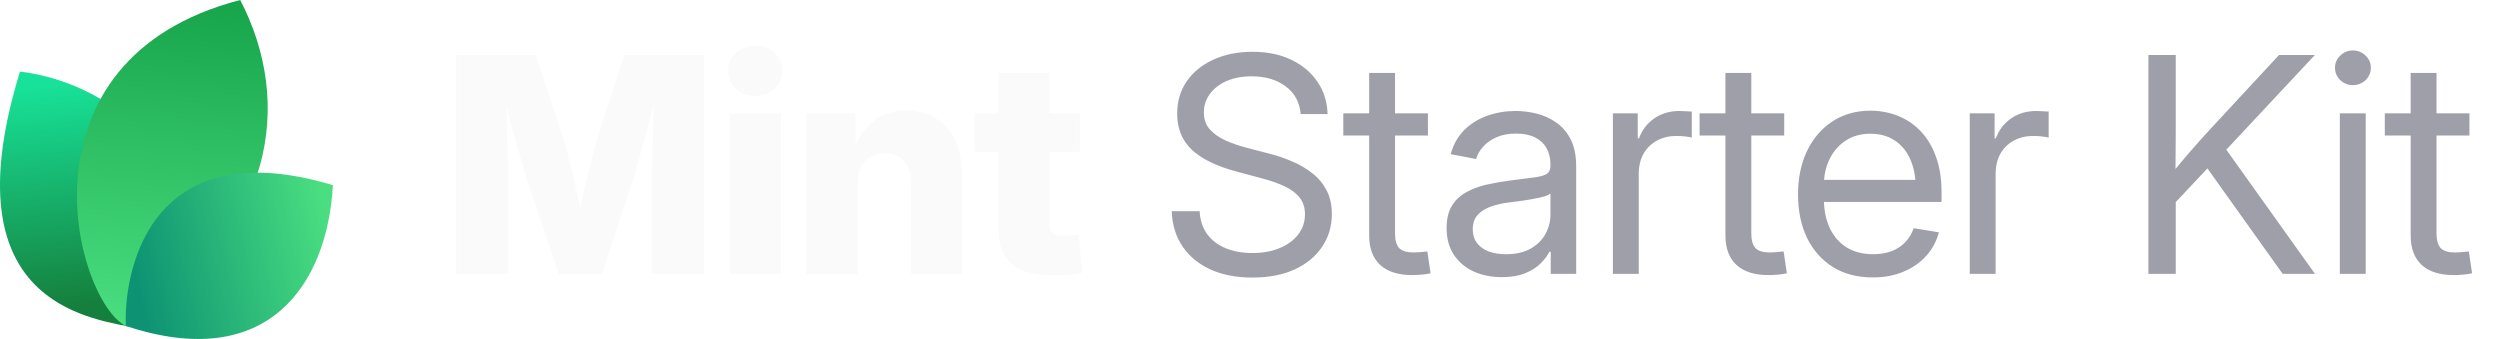
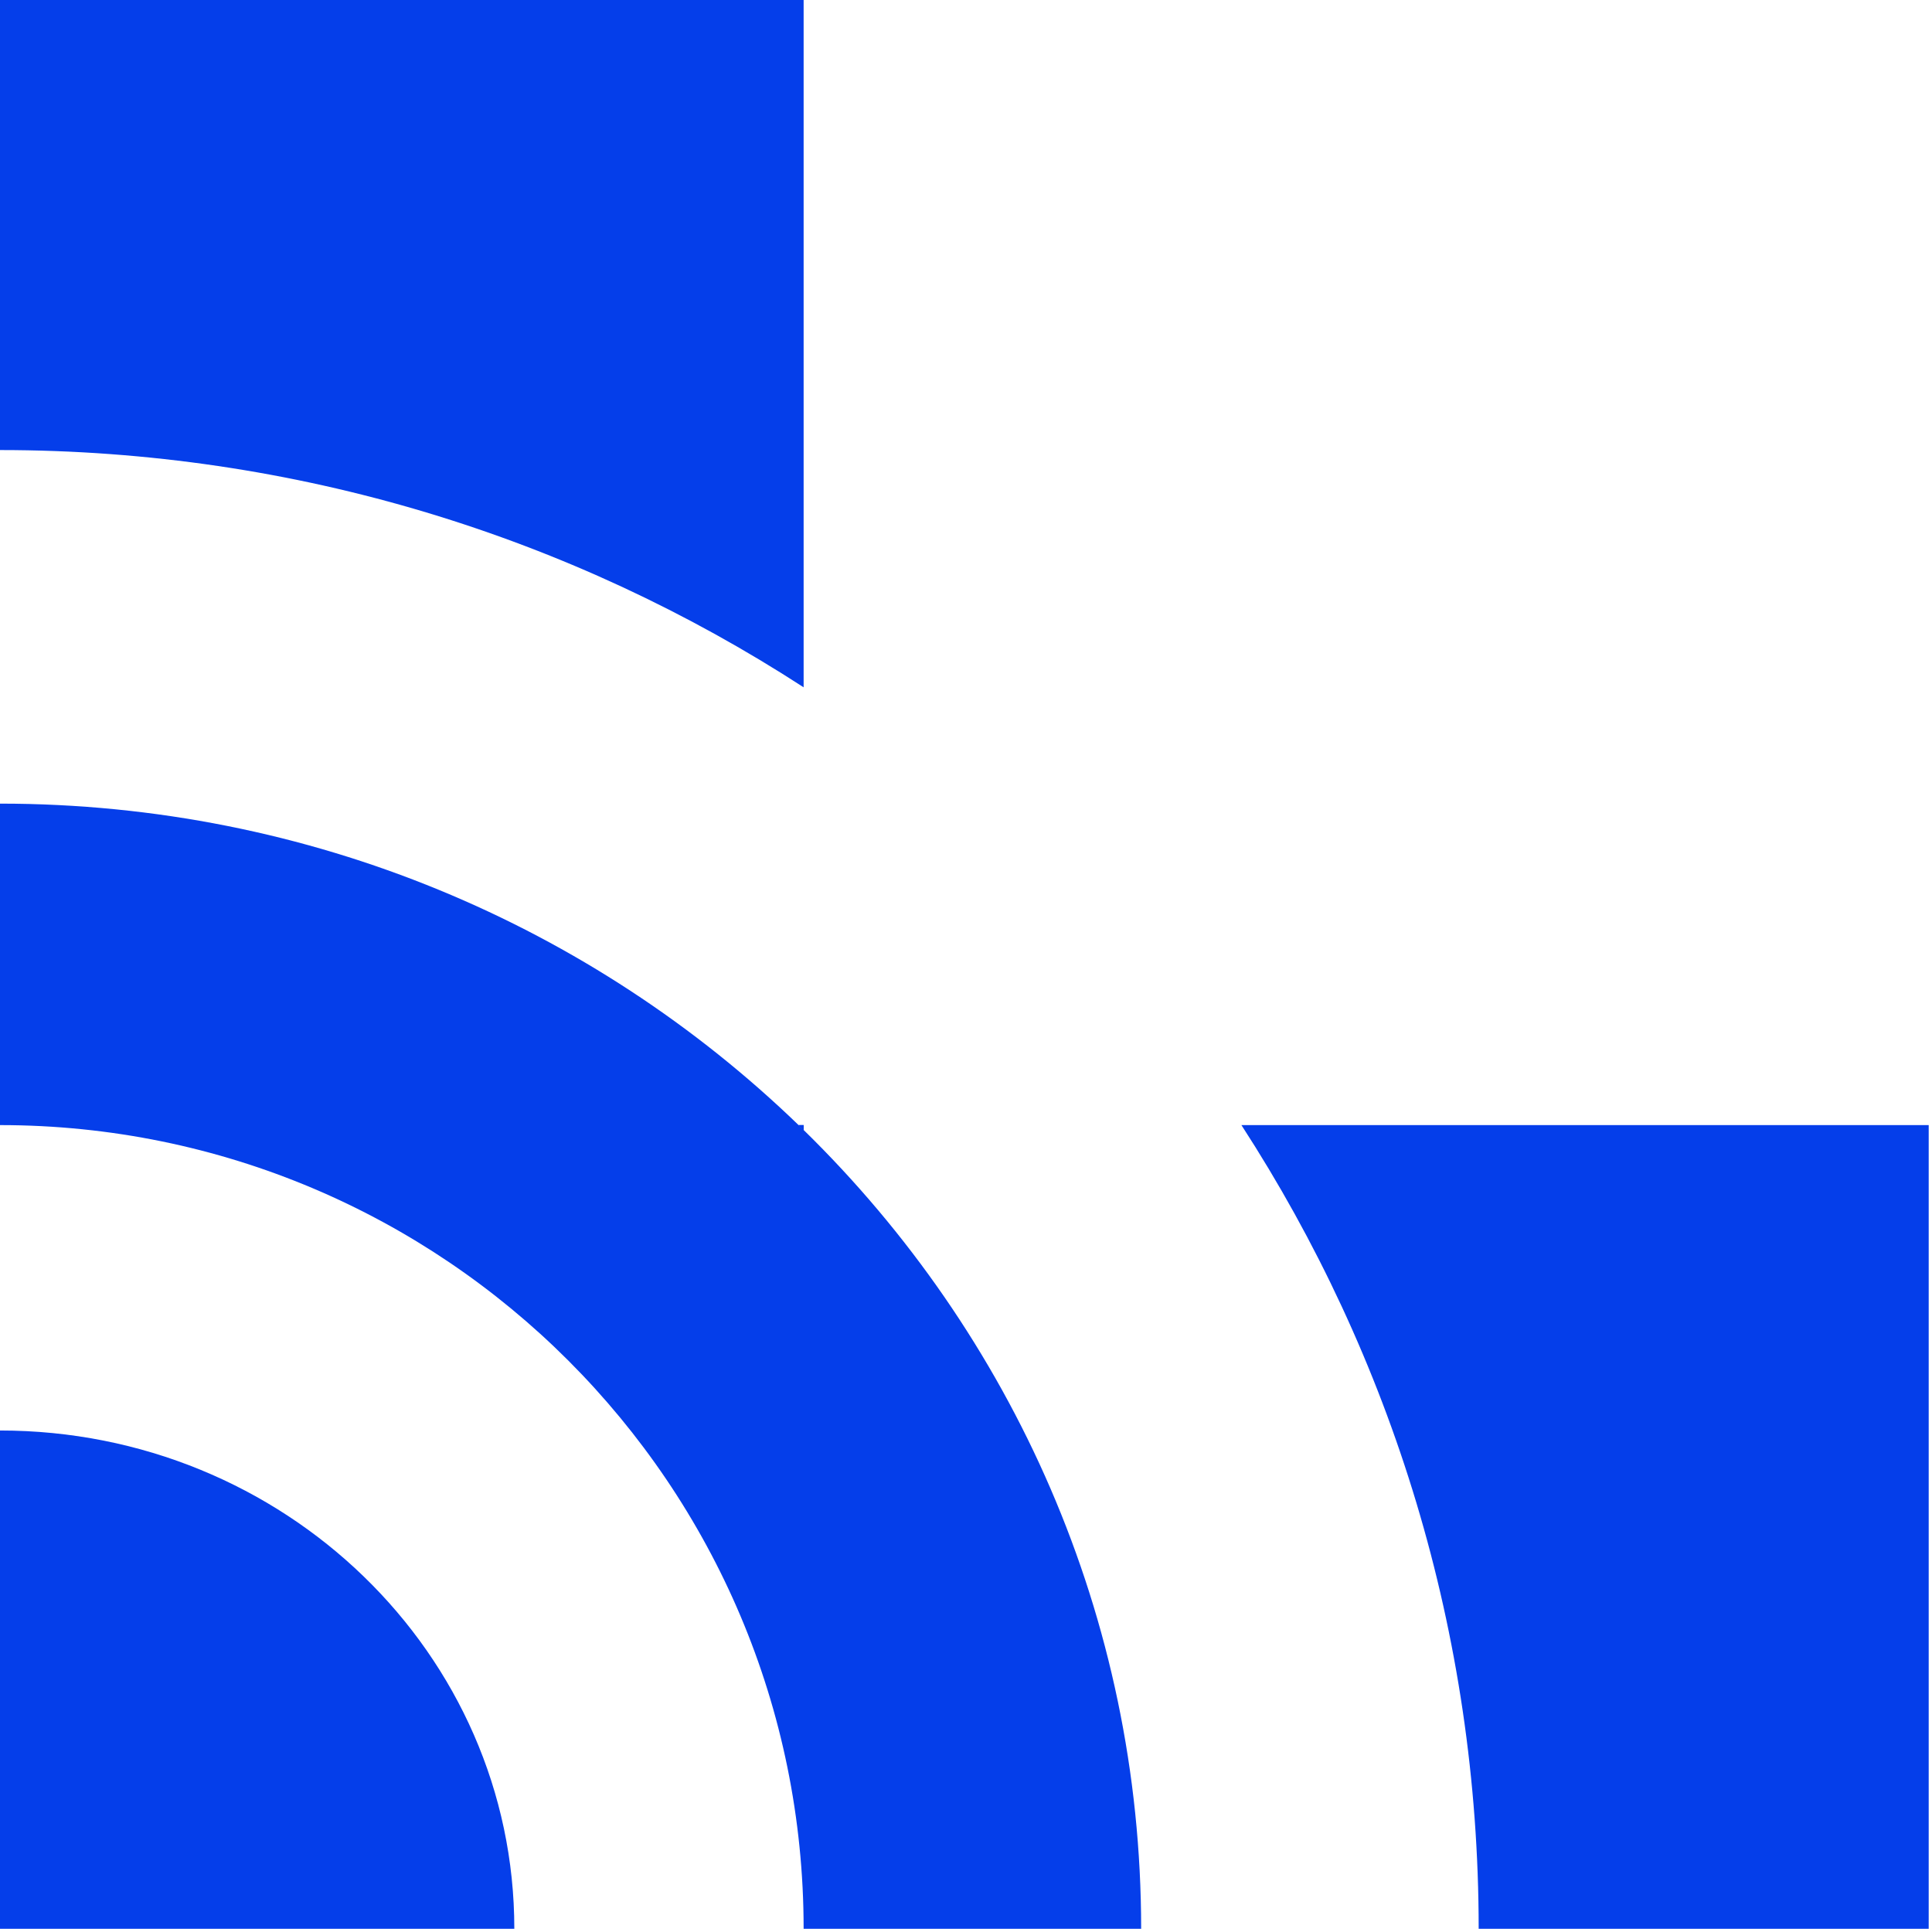
- <svg xmlns="http://www.w3.org/2000/svg" width="177" height="24" viewBox="0 0 177 24" fill="none">
-   <path d="M9.061 23.108C5.268 22.377 -3.391 20.627 1.417 5.064C9.634 6.099 16.973 14.064 9.061 23.108Z" fill="url(#paint0_linear_17557_2145)" />
-   <path d="M8.919 23.094C5.276 21.222 0.784 4.209 17.007 0C20.757 7.193 19.621 16.545 8.919 23.094Z" fill="url(#paint1_linear_17557_2145)" />
-   <path d="M8.914 23.079C8.735 19.882 10.159 9.085 23.57 13.111C23.181 20.123 18.984 26.418 8.914 23.079Z" fill="url(#paint2_linear_17557_2145)" />
-   <path d="M32.301 19.392V3.894H37.938L39.925 9.948C40.036 10.315 40.164 10.787 40.31 11.362C40.462 11.938 40.611 12.552 40.757 13.204C40.91 13.855 41.048 14.483 41.173 15.086C41.305 15.682 41.412 16.192 41.495 16.615H40.695C40.771 16.192 40.871 15.682 40.996 15.086C41.128 14.49 41.267 13.866 41.412 13.214C41.565 12.562 41.714 11.948 41.86 11.373C42.005 10.79 42.133 10.315 42.244 9.948L44.2 3.894H49.848V19.392H46.166V12.704C46.166 12.357 46.173 11.917 46.187 11.383C46.2 10.849 46.214 10.27 46.228 9.646C46.249 9.022 46.266 8.391 46.28 7.753C46.301 7.115 46.311 6.519 46.311 5.964H46.623C46.485 6.561 46.332 7.181 46.166 7.826C45.999 8.471 45.833 9.102 45.666 9.719C45.507 10.336 45.351 10.901 45.198 11.414C45.053 11.928 44.928 12.357 44.824 12.704L42.608 19.392H39.561L37.314 12.704C37.203 12.357 37.072 11.928 36.919 11.414C36.773 10.901 36.614 10.34 36.441 9.729C36.274 9.112 36.104 8.481 35.931 7.836C35.764 7.192 35.608 6.567 35.463 5.964H35.827C35.834 6.512 35.844 7.105 35.858 7.743C35.872 8.374 35.886 9.005 35.9 9.636C35.92 10.26 35.938 10.839 35.952 11.373C35.965 11.907 35.972 12.351 35.972 12.704V19.392H32.301ZM51.668 19.392V8.024H55.288V19.392H51.668ZM53.468 6.786C52.927 6.786 52.473 6.616 52.105 6.276C51.738 5.93 51.554 5.507 51.554 5.007C51.554 4.508 51.738 4.088 52.105 3.749C52.473 3.409 52.927 3.239 53.468 3.239C54.009 3.239 54.463 3.409 54.83 3.749C55.198 4.082 55.382 4.501 55.382 5.007C55.382 5.507 55.198 5.93 54.83 6.276C54.463 6.616 54.009 6.786 53.468 6.786ZM60.708 13.027V19.392H57.088V8.024H60.551L60.593 10.967H60.281C60.593 10.024 61.061 9.268 61.685 8.7C62.309 8.124 63.138 7.836 64.171 7.836C64.975 7.836 65.672 8.017 66.262 8.377C66.851 8.731 67.302 9.234 67.614 9.885C67.933 10.537 68.092 11.307 68.092 12.194V19.392H64.483V12.912C64.483 12.26 64.32 11.754 63.994 11.394C63.675 11.033 63.221 10.853 62.632 10.853C62.25 10.853 61.914 10.936 61.623 11.102C61.332 11.269 61.106 11.515 60.947 11.841C60.787 12.16 60.708 12.555 60.708 13.027ZM76.456 8.024V10.749H69.008V8.024H76.456ZM70.683 5.163H74.292V15.783C74.292 16.102 74.361 16.334 74.5 16.48C74.646 16.625 74.899 16.698 75.259 16.698C75.405 16.698 75.596 16.688 75.831 16.667C76.074 16.646 76.251 16.629 76.362 16.615L76.632 19.309C76.313 19.378 75.963 19.427 75.582 19.455C75.207 19.482 74.836 19.496 74.469 19.496C73.2 19.496 72.25 19.222 71.619 18.674C70.995 18.127 70.683 17.308 70.683 16.22V5.163Z" fill="#FAFAFA" />
-   <path d="M88.667 19.652C87.523 19.652 86.528 19.458 85.682 19.07C84.843 18.681 84.188 18.137 83.716 17.437C83.245 16.736 82.992 15.908 82.957 14.951H84.933C84.968 15.596 85.148 16.14 85.474 16.584C85.8 17.021 86.24 17.354 86.795 17.582C87.35 17.804 87.974 17.915 88.667 17.915C89.388 17.915 90.026 17.801 90.581 17.572C91.143 17.343 91.583 17.024 91.902 16.615C92.228 16.199 92.391 15.717 92.391 15.169C92.391 14.698 92.266 14.306 92.017 13.994C91.767 13.675 91.413 13.408 90.956 13.193C90.498 12.978 89.954 12.787 89.323 12.621L87.502 12.132C86.123 11.765 85.082 11.255 84.382 10.603C83.689 9.944 83.342 9.095 83.342 8.055C83.342 7.174 83.571 6.404 84.028 5.746C84.486 5.087 85.117 4.577 85.921 4.217C86.726 3.849 87.645 3.666 88.678 3.666C89.718 3.666 90.63 3.853 91.413 4.227C92.204 4.602 92.824 5.122 93.275 5.787C93.726 6.446 93.965 7.209 93.993 8.076H92.089C92.013 7.23 91.656 6.574 91.018 6.11C90.387 5.638 89.586 5.403 88.615 5.403C87.95 5.403 87.36 5.513 86.847 5.735C86.341 5.957 85.946 6.262 85.661 6.651C85.377 7.032 85.235 7.469 85.235 7.961C85.235 8.447 85.377 8.849 85.661 9.168C85.946 9.48 86.317 9.74 86.774 9.948C87.232 10.149 87.724 10.319 88.251 10.457L89.884 10.884C90.439 11.023 90.977 11.206 91.496 11.435C92.023 11.657 92.495 11.934 92.911 12.267C93.334 12.593 93.67 12.995 93.92 13.474C94.17 13.945 94.294 14.504 94.294 15.149C94.294 16.015 94.066 16.788 93.608 17.468C93.157 18.148 92.512 18.681 91.673 19.07C90.834 19.458 89.832 19.652 88.667 19.652ZM101.097 8.024V9.594H95.106V8.024H101.097ZM96.937 5.163H98.767V16.521C98.767 17 98.865 17.347 99.059 17.562C99.26 17.77 99.6 17.874 100.078 17.874C100.21 17.874 100.366 17.867 100.546 17.853C100.733 17.832 100.903 17.815 101.056 17.801L101.285 19.351C101.097 19.392 100.886 19.423 100.65 19.444C100.414 19.465 100.189 19.475 99.974 19.475C98.996 19.475 98.244 19.236 97.717 18.758C97.197 18.272 96.937 17.579 96.937 16.677V5.163ZM106.33 19.621C105.595 19.621 104.932 19.489 104.343 19.226C103.754 18.955 103.285 18.564 102.939 18.05C102.592 17.53 102.419 16.896 102.419 16.147C102.419 15.495 102.547 14.965 102.804 14.556C103.06 14.146 103.403 13.828 103.833 13.599C104.263 13.363 104.742 13.186 105.269 13.068C105.796 12.95 106.333 12.857 106.881 12.787C107.574 12.69 108.132 12.617 108.555 12.569C108.978 12.52 109.287 12.441 109.481 12.33C109.675 12.212 109.772 12.014 109.772 11.737V11.654C109.772 11.203 109.679 10.815 109.492 10.489C109.311 10.163 109.041 9.91 108.68 9.729C108.32 9.549 107.872 9.459 107.338 9.459C106.805 9.459 106.34 9.546 105.945 9.719C105.556 9.892 105.241 10.118 104.998 10.395C104.755 10.665 104.593 10.953 104.509 11.258L102.71 10.915C102.897 10.222 103.22 9.65 103.677 9.199C104.135 8.748 104.679 8.412 105.31 8.19C105.941 7.968 106.607 7.857 107.307 7.857C107.8 7.857 108.295 7.92 108.795 8.044C109.301 8.169 109.765 8.381 110.188 8.679C110.611 8.97 110.951 9.369 111.208 9.875C111.464 10.374 111.593 11.005 111.593 11.768V19.392H109.793V17.822H109.7C109.568 18.085 109.363 18.359 109.086 18.643C108.809 18.921 108.444 19.153 107.994 19.34C107.543 19.527 106.988 19.621 106.33 19.621ZM106.621 17.998C107.321 17.998 107.904 17.867 108.368 17.603C108.84 17.333 109.19 16.986 109.419 16.563C109.654 16.133 109.772 15.682 109.772 15.211V13.692C109.703 13.769 109.554 13.841 109.325 13.911C109.096 13.973 108.829 14.032 108.524 14.088C108.226 14.143 107.921 14.192 107.609 14.233C107.304 14.275 107.033 14.309 106.798 14.337C106.354 14.393 105.938 14.49 105.549 14.628C105.168 14.76 104.86 14.954 104.624 15.211C104.388 15.467 104.27 15.811 104.27 16.241C104.27 16.615 104.367 16.934 104.561 17.198C104.762 17.461 105.04 17.662 105.393 17.801C105.747 17.933 106.156 17.998 106.621 17.998ZM114.193 19.392V8.024H115.951V9.792H116.045C116.253 9.209 116.61 8.741 117.116 8.388C117.622 8.034 118.219 7.857 118.905 7.857C119.058 7.857 119.217 7.864 119.384 7.878C119.55 7.885 119.682 7.892 119.779 7.899V9.74C119.716 9.719 119.578 9.695 119.363 9.667C119.155 9.639 118.922 9.625 118.666 9.625C118.174 9.625 117.726 9.733 117.324 9.948C116.922 10.163 116.603 10.471 116.367 10.874C116.138 11.276 116.024 11.758 116.024 12.319V19.392H114.193ZM126.322 8.024V9.594H120.33V8.024H126.322ZM122.161 5.163H123.992V16.521C123.992 17 124.089 17.347 124.283 17.562C124.484 17.77 124.824 17.874 125.302 17.874C125.434 17.874 125.59 17.867 125.77 17.853C125.958 17.832 126.127 17.815 126.28 17.801L126.509 19.351C126.322 19.392 126.11 19.423 125.874 19.444C125.639 19.465 125.413 19.475 125.198 19.475C124.221 19.475 123.468 19.236 122.941 18.758C122.421 18.272 122.161 17.579 122.161 16.677V5.163ZM132.604 19.642C131.502 19.642 130.555 19.396 129.765 18.903C128.974 18.404 128.364 17.714 127.934 16.834C127.511 15.946 127.3 14.927 127.3 13.775C127.3 12.611 127.511 11.584 127.934 10.697C128.364 9.802 128.964 9.102 129.734 8.596C130.51 8.089 131.408 7.836 132.428 7.836C133.1 7.836 133.738 7.954 134.341 8.19C134.952 8.426 135.489 8.783 135.954 9.261C136.425 9.74 136.793 10.343 137.056 11.071C137.327 11.792 137.462 12.645 137.462 13.63V14.296H128.433V12.735H136.463L135.631 13.297C135.631 12.541 135.506 11.876 135.257 11.3C135.007 10.725 134.643 10.277 134.165 9.958C133.686 9.632 133.107 9.469 132.428 9.469C131.748 9.469 131.162 9.632 130.67 9.958C130.177 10.284 129.796 10.725 129.526 11.279C129.262 11.827 129.13 12.441 129.13 13.12V14.046C129.13 14.864 129.273 15.572 129.557 16.168C129.841 16.757 130.243 17.211 130.763 17.53C131.283 17.842 131.901 17.998 132.615 17.998C133.093 17.998 133.523 17.929 133.905 17.79C134.293 17.645 134.619 17.433 134.882 17.156C135.153 16.879 135.354 16.546 135.486 16.157L137.275 16.449C137.108 17.08 136.81 17.634 136.38 18.113C135.95 18.591 135.413 18.966 134.768 19.236C134.123 19.507 133.402 19.642 132.604 19.642ZM139.459 19.392V8.024H141.217V9.792H141.311C141.519 9.209 141.876 8.741 142.382 8.388C142.888 8.034 143.485 7.857 144.171 7.857C144.324 7.857 144.483 7.864 144.649 7.878C144.816 7.885 144.948 7.892 145.045 7.899V9.74C144.982 9.719 144.844 9.695 144.629 9.667C144.421 9.639 144.188 9.625 143.932 9.625C143.439 9.625 142.992 9.733 142.59 9.948C142.188 10.163 141.869 10.471 141.633 10.874C141.404 11.276 141.29 11.758 141.29 12.319V19.392H139.459ZM153.429 14.961V12.715C153.783 12.257 154.136 11.82 154.49 11.404C154.844 10.981 155.204 10.565 155.572 10.156C155.939 9.74 156.314 9.327 156.695 8.918L161.355 3.894H163.893L157.277 10.967H157.184L153.429 14.961ZM152.108 19.392V3.894H154.043V9.241L154.022 12.559L154.043 13.505V19.392H152.108ZM161.615 19.392L155.967 11.477L157.173 9.969L163.903 19.392H161.615ZM165.661 19.392V8.024H167.492V19.392H165.661ZM166.587 6.027C166.24 6.027 165.942 5.909 165.692 5.673C165.443 5.43 165.318 5.139 165.318 4.799C165.318 4.459 165.443 4.172 165.692 3.936C165.942 3.693 166.24 3.572 166.587 3.572C166.934 3.572 167.232 3.693 167.482 3.936C167.731 4.172 167.856 4.459 167.856 4.799C167.856 5.139 167.731 5.43 167.482 5.673C167.232 5.909 166.934 6.027 166.587 6.027ZM174.836 8.024V9.594H168.844V8.024H174.836ZM170.675 5.163H172.506V16.521C172.506 17 172.603 17.347 172.797 17.562C172.998 17.77 173.338 17.874 173.816 17.874C173.948 17.874 174.104 17.867 174.284 17.853C174.472 17.832 174.641 17.815 174.794 17.801L175.023 19.351C174.836 19.392 174.624 19.423 174.388 19.444C174.153 19.465 173.927 19.475 173.712 19.475C172.735 19.475 171.982 19.236 171.455 18.758C170.935 18.272 170.675 17.579 170.675 16.677V5.163Z" fill="#9F9FA9" />
-   <defs>
-     <linearGradient id="paint0_linear_17557_2145" x1="3.776" y1="5.916" x2="5.232" y2="21.559" gradientUnits="userSpaceOnUse">
-       <stop stop-color="#18E299" />
-       <stop offset="1" stop-color="#15803D" />
-     </linearGradient>
-     <linearGradient id="paint1_linear_17557_2145" x1="12.171" y1="-0.718" x2="10.19" y2="22.983" gradientUnits="userSpaceOnUse">
-       <stop stop-color="#16A34A" />
-       <stop offset="1" stop-color="#4ADE80" />
-     </linearGradient>
-     <linearGradient id="paint2_linear_17557_2145" x1="23.133" y1="15.353" x2="9.338" y2="18.52" gradientUnits="userSpaceOnUse">
-       <stop stop-color="#4ADE80" />
-       <stop offset="1" stop-color="#0D9373" />
-     </linearGradient>
-   </defs>
+ <svg xmlns="http://www.w3.org/2000/svg" width="581" height="580" viewBox="0 0 581 580" fill="none">
+   <path fill-rule="evenodd" clip-rule="evenodd" d="M241.675 338.35V339.821L240.156 338.35H241.675Z" fill="#053EEA" />
+   <path fill-rule="evenodd" clip-rule="evenodd" d="M241.699 339.821L240.181 338.35L241.699 338.35L241.699 339.821Z" fill="#053EEA" />
+   <path fill-rule="evenodd" clip-rule="evenodd" d="M241.675 339.821V338.35H240.156L241.675 339.821Z" fill="#053EEA" />
+   <path fill-rule="evenodd" clip-rule="evenodd" d="M444.674 580.002C444.674 490.895 418.449 407.905 373.325 338.329H580.01V580.002H444.674ZM241.671 339.793L240.16 338.329C178.27 278.534 93.496 241.66 0 241.66V338.329C133.466 338.329 241.671 446.535 241.671 580.002H343.173C343.173 486.08 304.354 401.098 241.671 339.793ZM0 580.002V430.165C85.415 430.165 154.669 497.248 154.669 580.002H0Z" fill="#053EEA" />
+   <path fill-rule="evenodd" clip-rule="evenodd" d="M241.671 0H0V135.337C89.116 135.337 172.096 161.543 241.671 206.678V0Z" fill="#053EEA" />
</svg>
